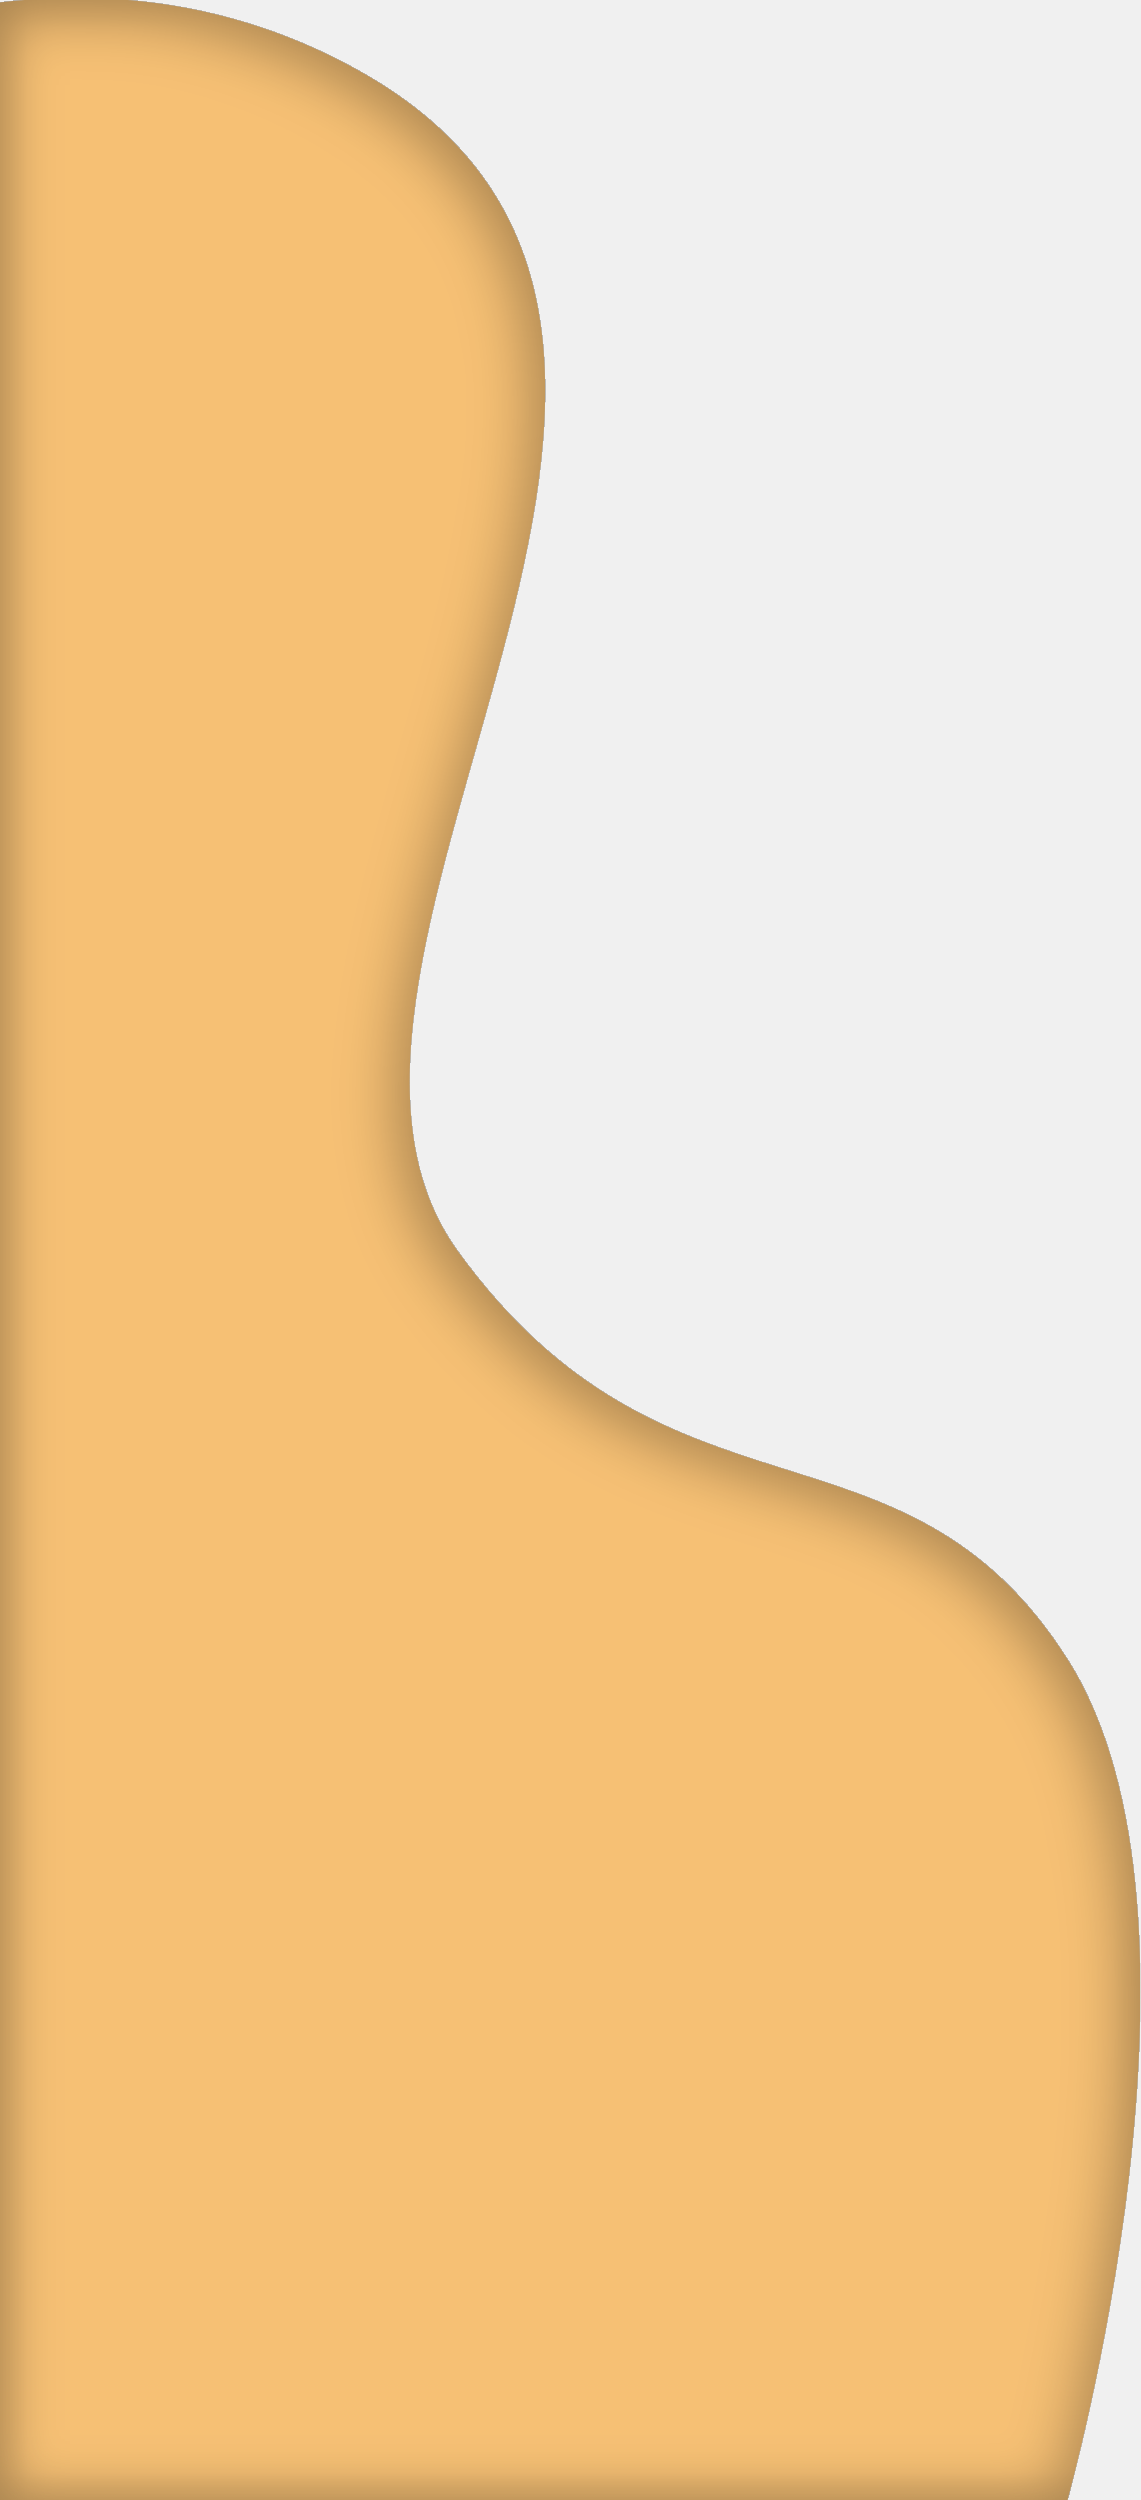
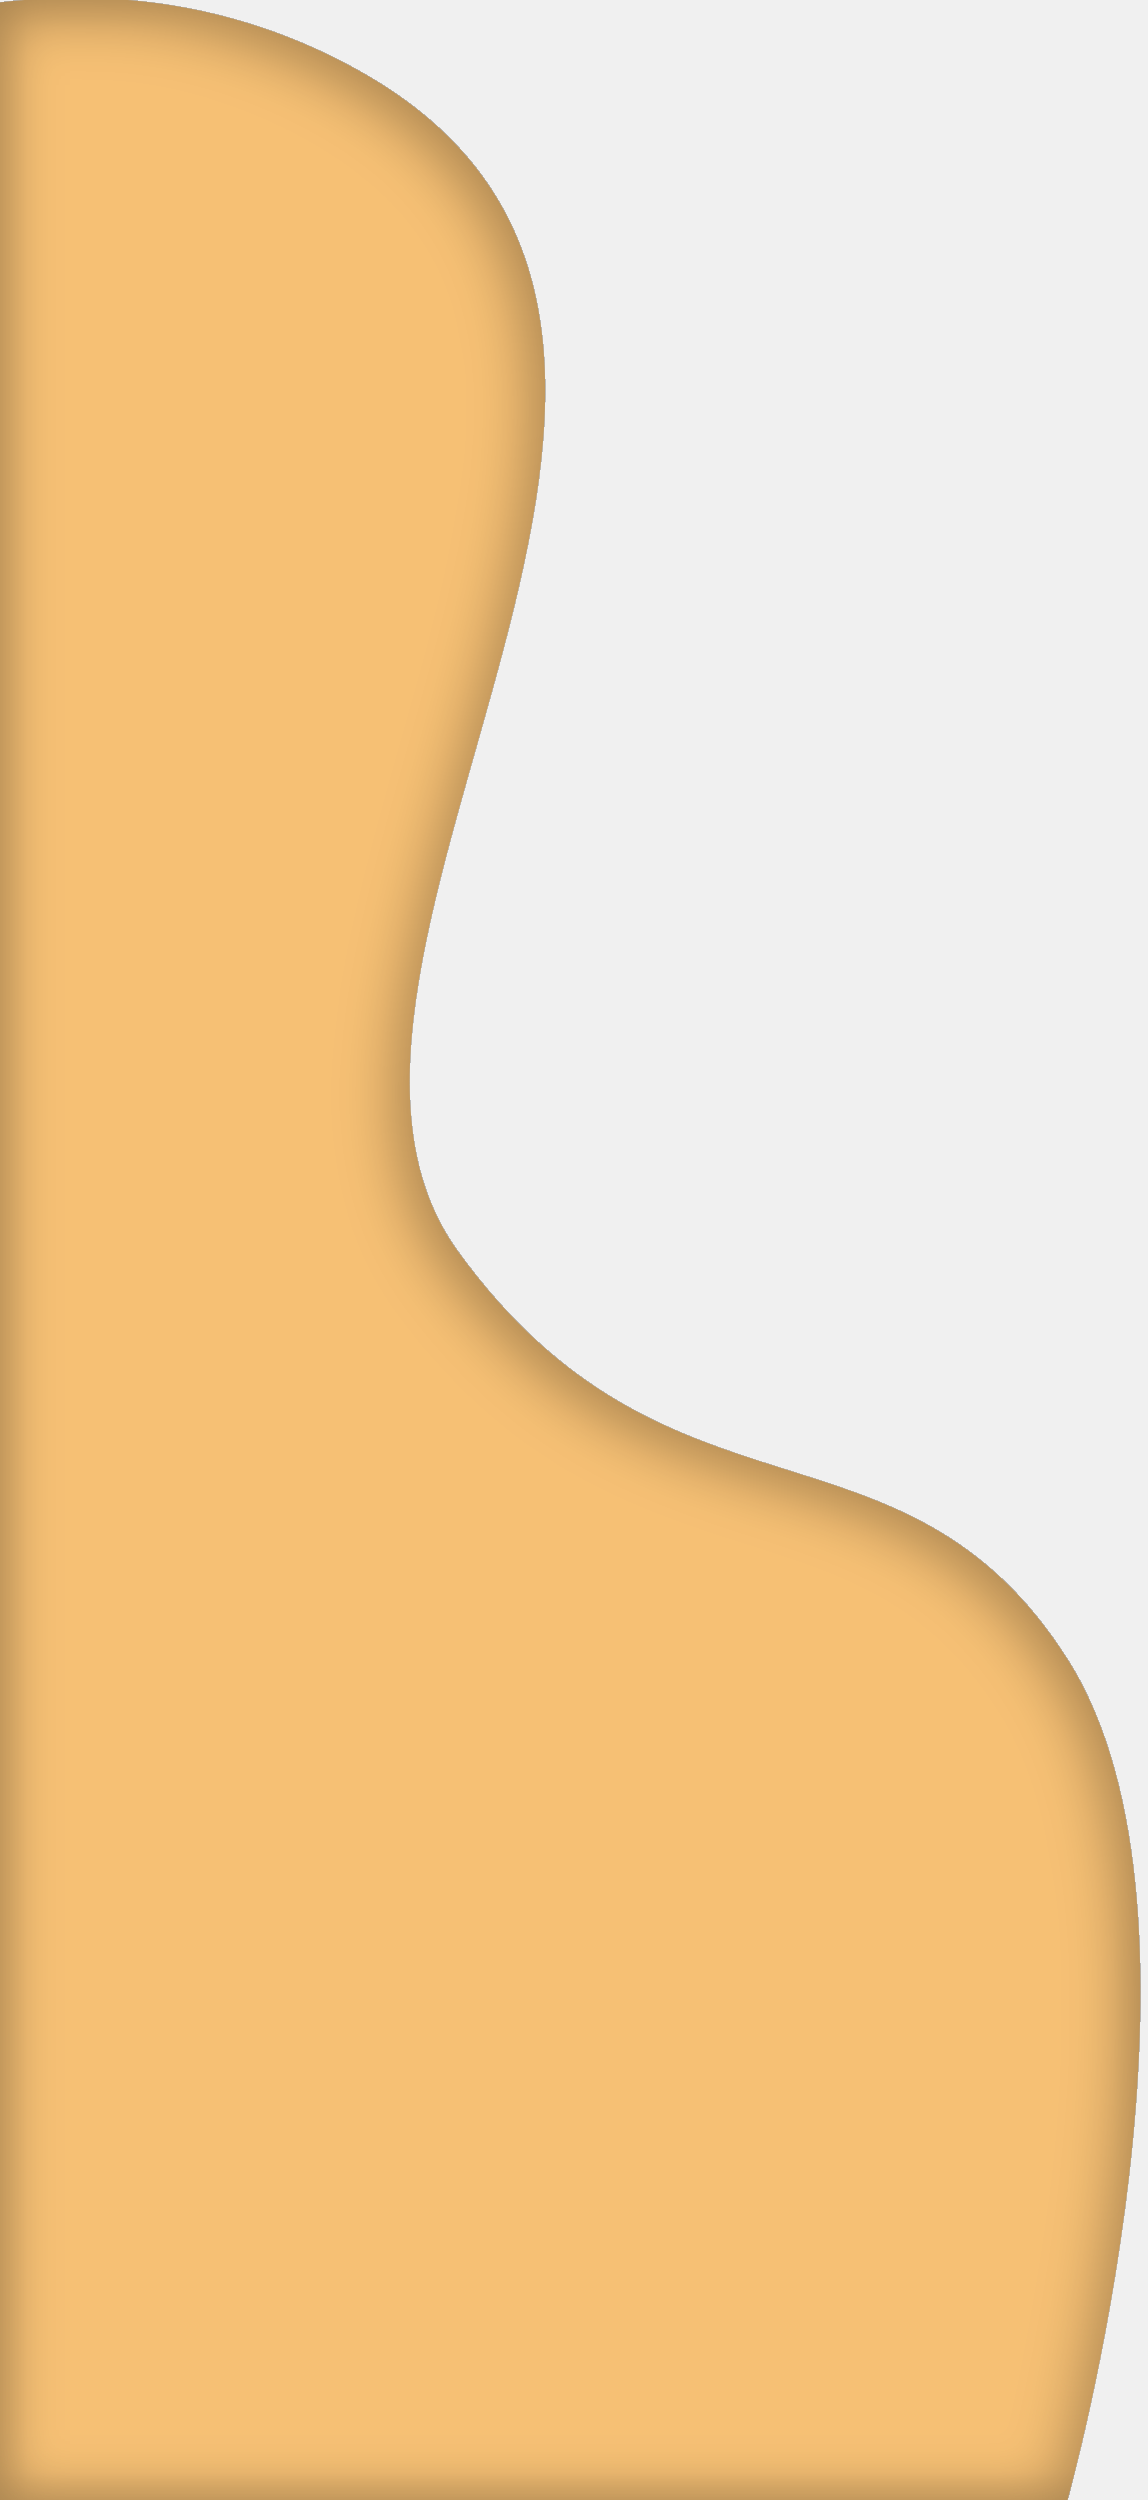
- <svg xmlns="http://www.w3.org/2000/svg" viewBox="0 0 156 342" fill="none" preserveAspectRatio="none">
-   <g clip-path="url(#clip0)" filter="url(#filter0_i)">
+ <svg xmlns="http://www.w3.org/2000/svg" viewBox="0 0 157 342" fill="none">
+   <g filter="url(#filter0_i)">
    <path d="M3.05176e-05 342.001V0.331C1.113 0.198 2.23 0.087 3.349 0H17.449C28.432 0.906 39.097 4.137 48.736 9.478C112.881 44.778 33.769 131.326 62.636 171.184C91.503 211.042 123.573 191.684 146.024 226.984C168.475 262.284 146.024 342.001 146.024 342.001H3.05176e-05Z" fill="#F6C074" />
  </g>
  <defs>
-     <filter id="filter0_i" x="-2" y="0" width="157.998" height="344" filterUnits="userSpaceOnUse" color-interpolation-filters="sRGB">
+     <filter id="filter0_i" x="-2" y="0" width="158.002" height="344.001" filterUnits="userSpaceOnUse" color-interpolation-filters="sRGB">
      <feFlood flood-opacity="0" result="BackgroundImageFix" />
      <feBlend mode="normal" in="SourceGraphic" in2="BackgroundImageFix" result="shape" />
      <feColorMatrix in="SourceAlpha" type="matrix" values="0 0 0 0 0 0 0 0 0 0 0 0 0 0 0 0 0 0 127 0" result="hardAlpha" />
      <feOffset dx="-2" dy="2" />
      <feGaussianBlur stdDeviation="4" />
      <feComposite in2="hardAlpha" operator="arithmetic" k2="-1" k3="1" />
      <feColorMatrix type="matrix" values="0 0 0 0 0 0 0 0 0 0 0 0 0 0 0 0 0 0 0.3 0" />
      <feBlend mode="normal" in2="shape" result="effect1_innerShadow" />
    </filter>
-     <clipPath id="clip0">
-       <rect width="155.998" height="342" fill="white" />
-     </clipPath>
  </defs>
</svg>
